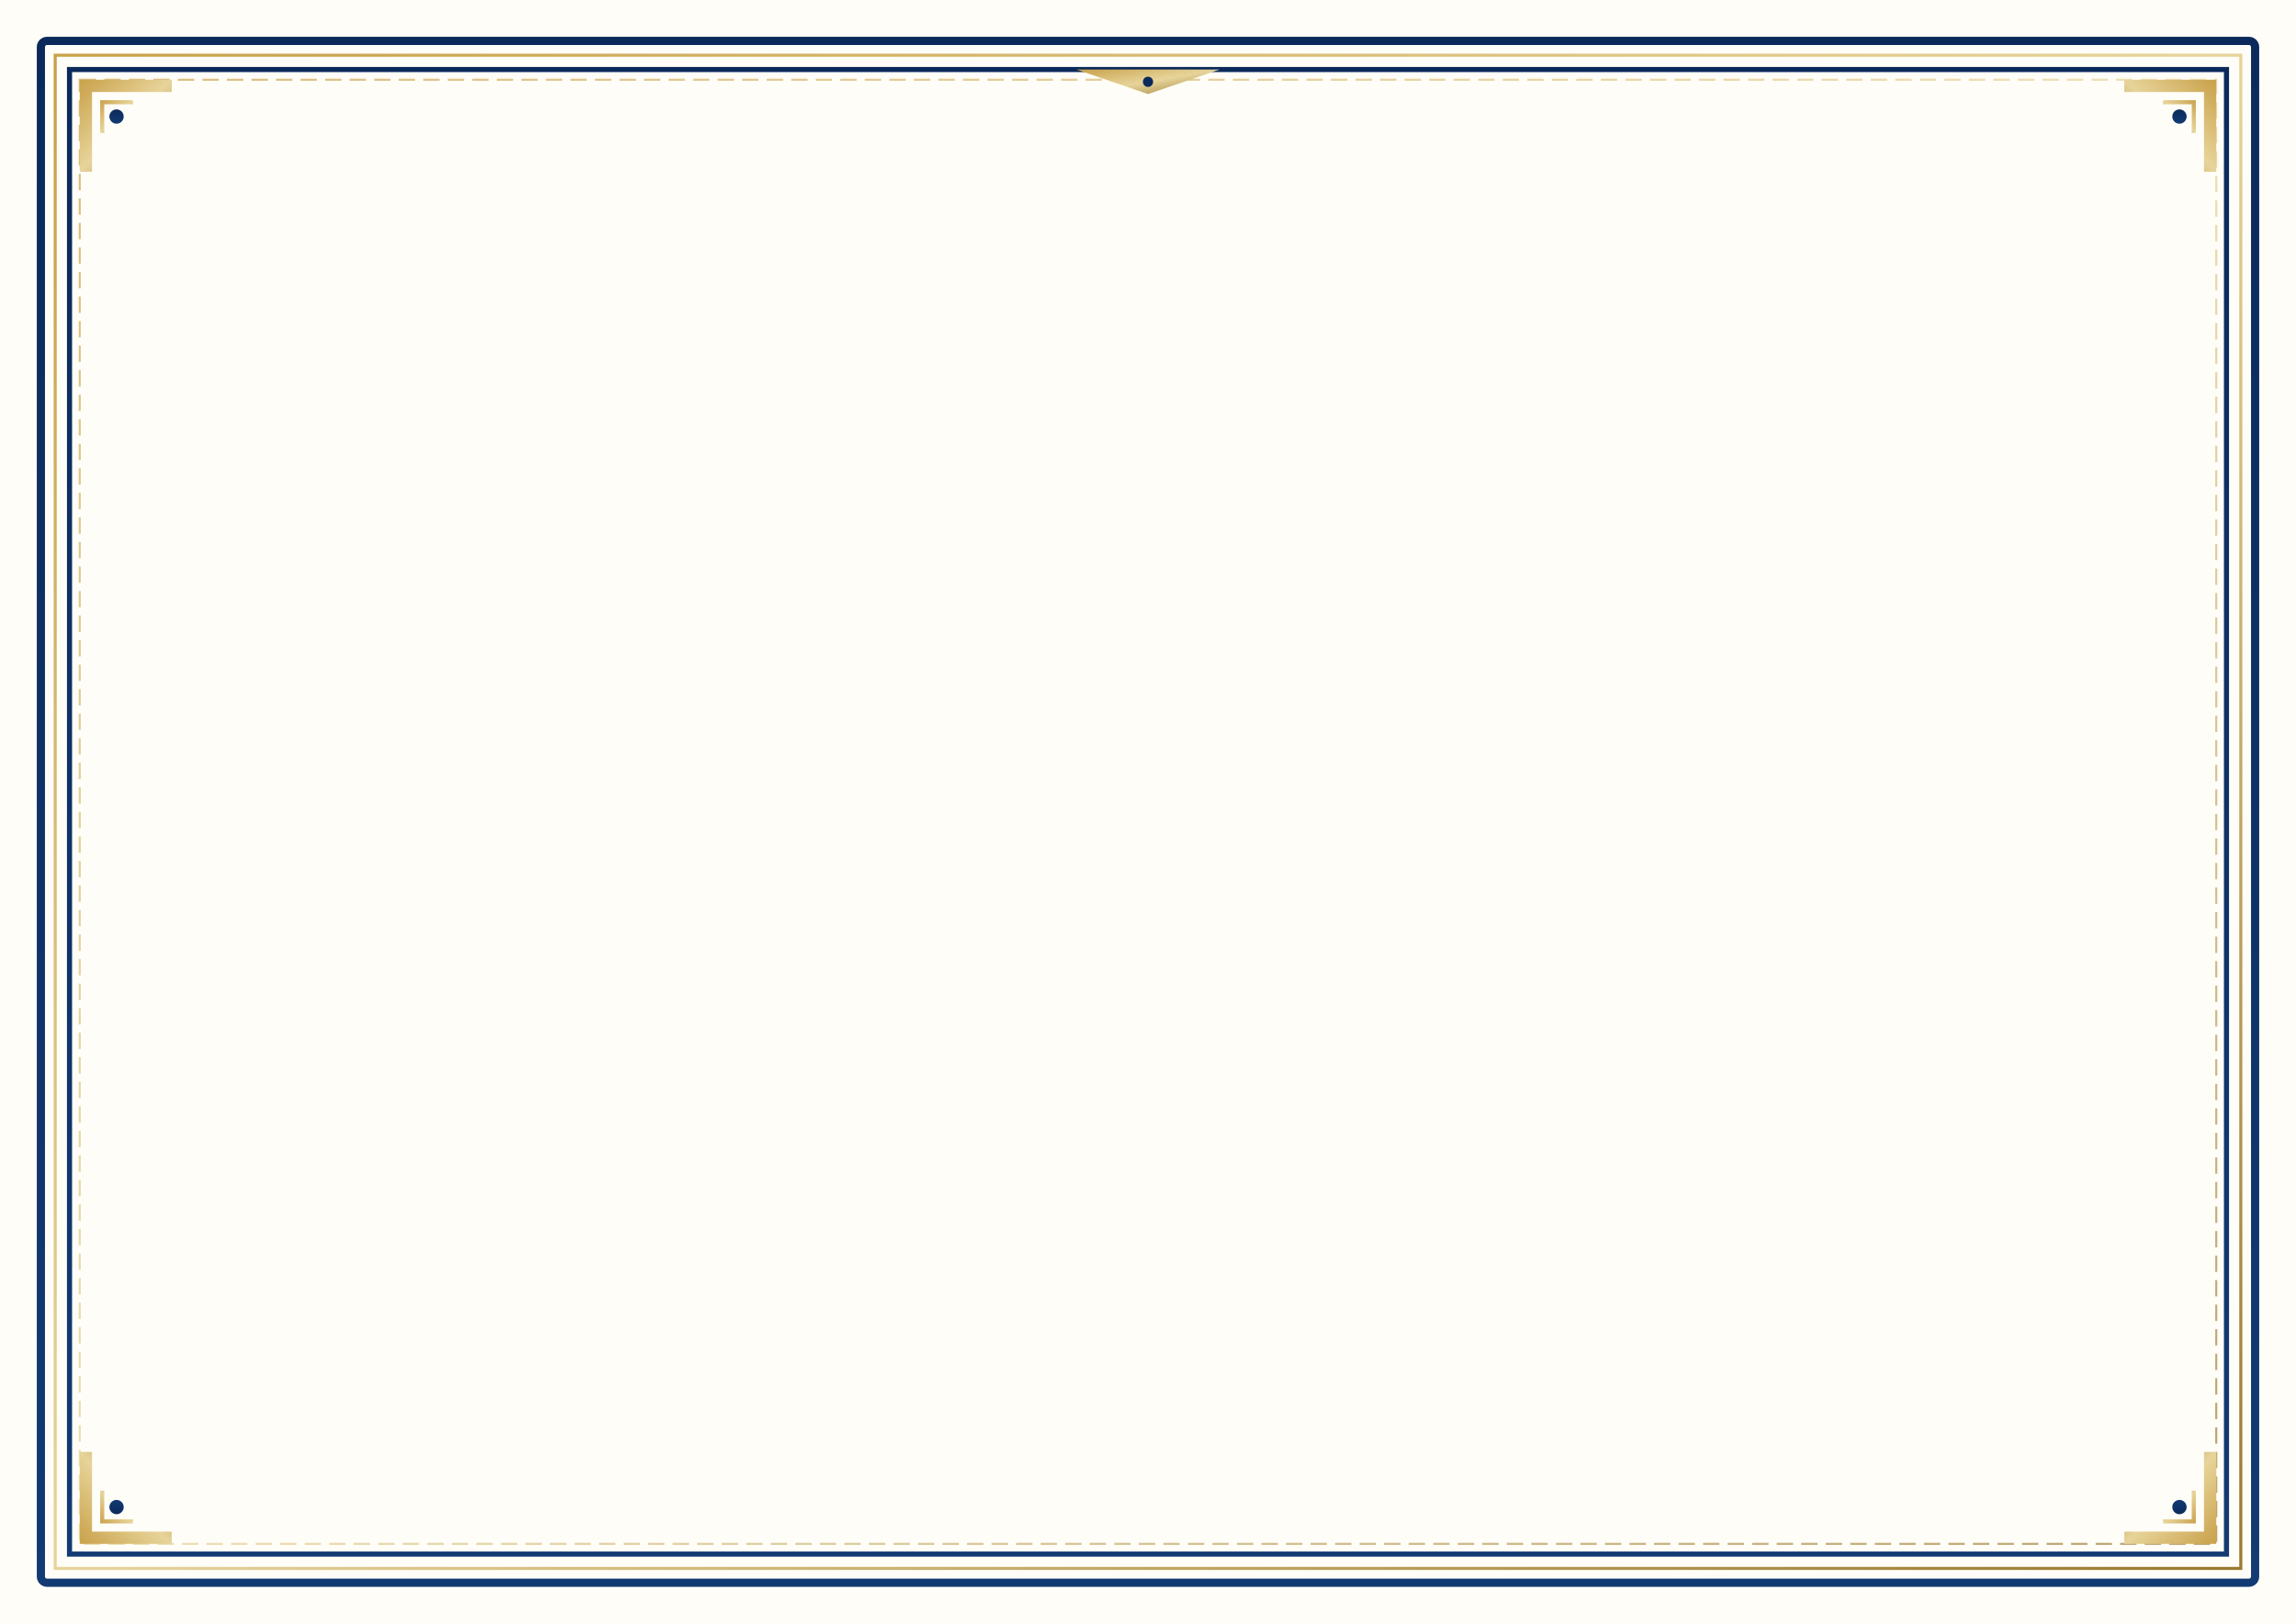
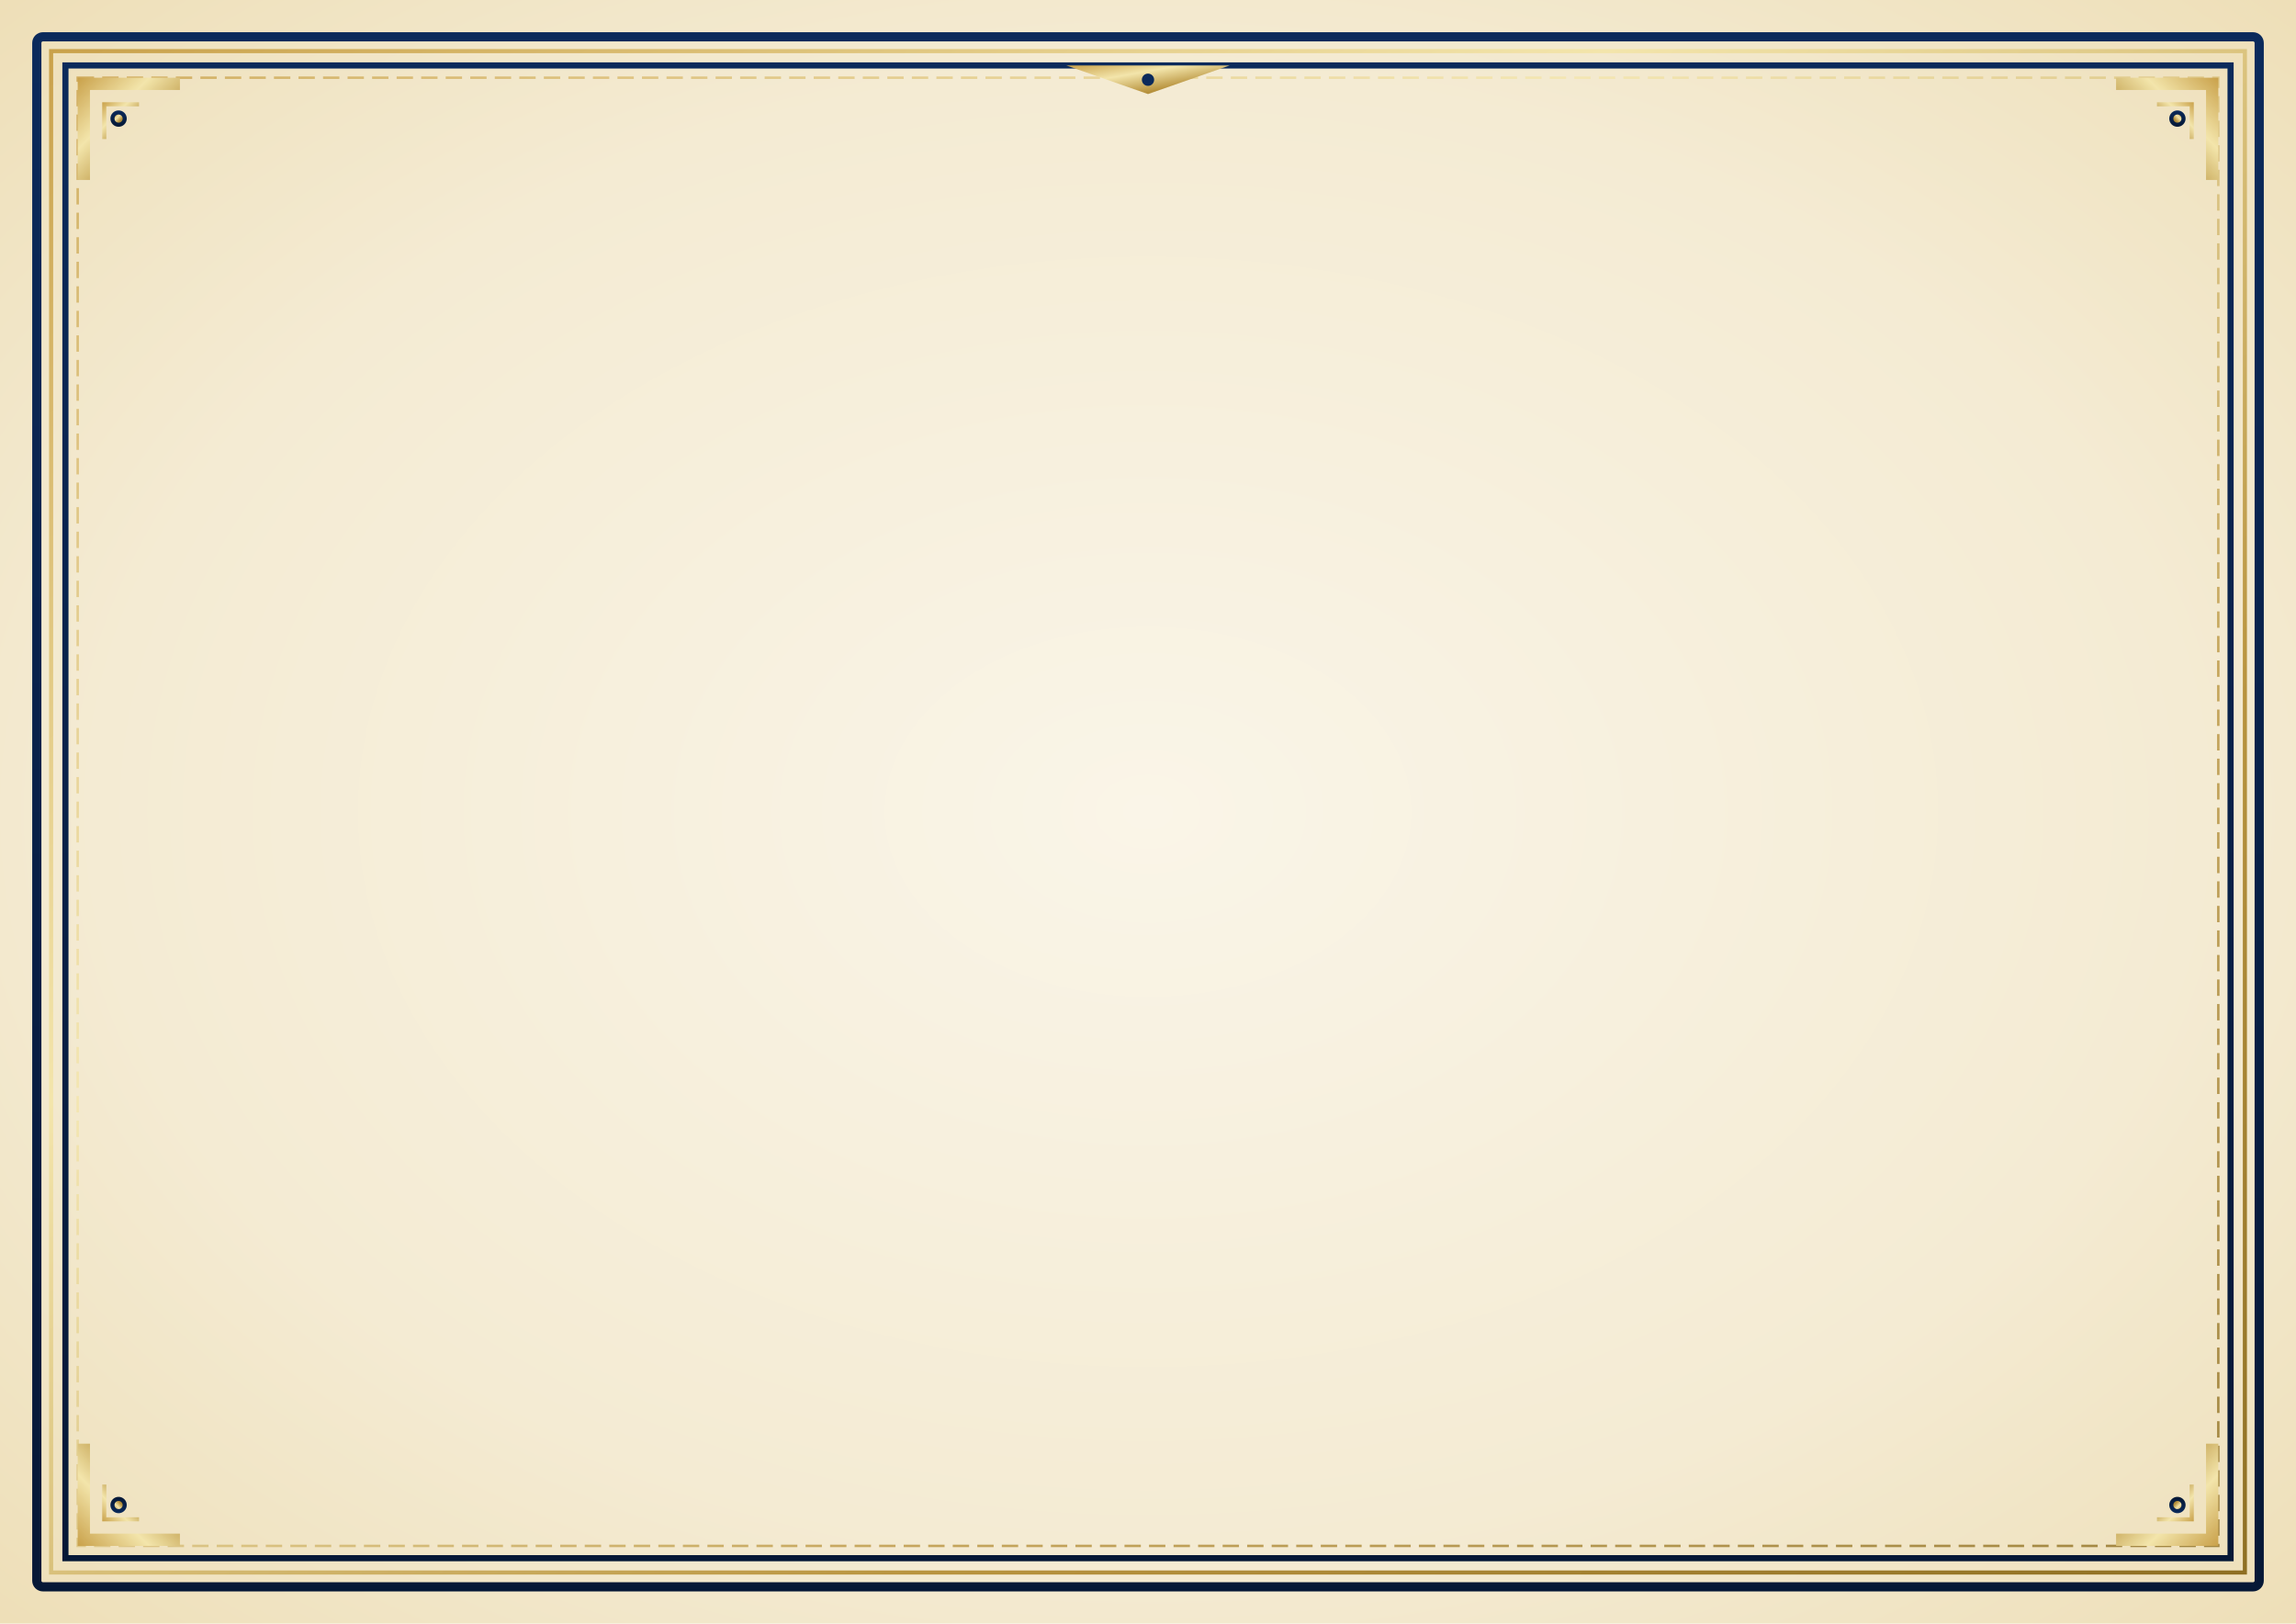
<svg xmlns="http://www.w3.org/2000/svg" viewBox="0 0 1123 794" width="1123" height="794">
  <defs>
+     <radialGradient id="parchmentGrad" cx="50%" cy="50%" r="70%">
+       <stop offset="0%" stop-color="#FAF5E8" />
+       <stop offset="65%" stop-color="#F4EBD3" />
+       <stop offset="100%" stop-color="#EEDFB8" />
+     </radialGradient>
    <linearGradient id="goldGrad" x1="0%" y1="0%" x2="100%" y2="100%">
      <stop offset="0%" stop-color="#C9A14A" />
-       <stop offset="50%" stop-color="#E7D49A" />
-       <stop offset="100%" stop-color="#9A7B31" />
+       <stop offset="35%" stop-color="#F3E5AB" />
+       <stop offset="70%" stop-color="#B9943F" />
+       <stop offset="100%" stop-color="#8E6F22" />
    </linearGradient>
    <linearGradient id="navyGrad" x1="0%" y1="0%" x2="0%" y2="100%">
      <stop offset="0%" stop-color="#0B2A5B" />
-       <stop offset="100%" stop-color="#123A73" />
+       <stop offset="100%" stop-color="#061836" />
    </linearGradient>
  </defs>
-   <rect x="0" y="0" width="1123" height="794" fill="#FFFDF7" />
-   <rect x="20" y="20" width="1083" height="754" fill="none" stroke="url(#navyGrad)" stroke-width="4" rx="3" />
-   <rect x="27" y="27" width="1069" height="740" fill="none" stroke="url(#goldGrad)" stroke-width="1.5" />
-   <rect x="34" y="34" width="1055" height="726" fill="none" stroke="url(#navyGrad)" stroke-width="2.5" />
-   <rect x="39" y="39" width="1045" height="716" fill="none" stroke="url(#goldGrad)" stroke-width="1" stroke-dasharray="8 4" opacity="0.7" />
-   <g transform="translate(39, 39)">
-     <path d="M 0 0 L 45 0 L 45 6 L 6 6 L 6 45 L 0 45 Z" fill="url(#goldGrad)" />
-     <circle cx="18" cy="18" r="3.5" fill="url(#navyGrad)" />
-     <path d="M 10 10 L 26 10 L 26 12 L 12 12 L 12 26 L 10 26 Z" fill="url(#goldGrad)" />
+   <rect x="0" y="0" width="1123" height="794" fill="url(#parchmentGrad)" />
+   <rect x="18" y="18" width="1087" height="758" fill="none" stroke="url(#navyGrad)" stroke-width="4.5" rx="3" />
+   <rect x="25" y="25" width="1073" height="744" fill="none" stroke="url(#goldGrad)" stroke-width="2" />
+   <rect x="32" y="32" width="1059" height="730" fill="none" stroke="url(#navyGrad)" stroke-width="3" />
+   <rect x="38" y="38" width="1047" height="718" fill="none" stroke="url(#goldGrad)" stroke-width="1.2" stroke-dasharray="8 4" opacity="0.8" />
+   <g transform="translate(38, 38)">
+     <path d="M 0 0 L 50 0 L 50 6 L 6 6 L 6 50 L 0 50 Z" fill="url(#goldGrad)" />
+     <circle cx="20" cy="20" r="4" fill="url(#navyGrad)" />
+     <circle cx="20" cy="20" r="2" fill="url(#goldGrad)" />
+     <path d="M 12 12 L 30 12 L 30 14 L 14 14 L 14 30 L 12 30 Z" fill="url(#goldGrad)" />
  </g>
-   <g transform="translate(1084, 39) scale(-1, 1)">
-     <path d="M 0 0 L 45 0 L 45 6 L 6 6 L 6 45 L 0 45 Z" fill="url(#goldGrad)" />
-     <circle cx="18" cy="18" r="3.5" fill="url(#navyGrad)" />
-     <path d="M 10 10 L 26 10 L 26 12 L 12 12 L 12 26 L 10 26 Z" fill="url(#goldGrad)" />
+   <g transform="translate(1085, 38) scale(-1, 1)">
+     <path d="M 0 0 L 50 0 L 50 6 L 6 6 L 6 50 L 0 50 Z" fill="url(#goldGrad)" />
+     <circle cx="20" cy="20" r="4" fill="url(#navyGrad)" />
+     <circle cx="20" cy="20" r="2" fill="url(#goldGrad)" />
+     <path d="M 12 12 L 30 12 L 30 14 L 14 14 L 14 30 L 12 30 Z" fill="url(#goldGrad)" />
  </g>
-   <g transform="translate(39, 755) scale(1, -1)">
-     <path d="M 0 0 L 45 0 L 45 6 L 6 6 L 6 45 L 0 45 Z" fill="url(#goldGrad)" />
-     <circle cx="18" cy="18" r="3.5" fill="url(#navyGrad)" />
-     <path d="M 10 10 L 26 10 L 26 12 L 12 12 L 12 26 L 10 26 Z" fill="url(#goldGrad)" />
+   <g transform="translate(38, 756) scale(1, -1)">
+     <path d="M 0 0 L 50 0 L 50 6 L 6 6 L 6 50 L 0 50 Z" fill="url(#goldGrad)" />
+     <circle cx="20" cy="20" r="4" fill="url(#navyGrad)" />
+     <circle cx="20" cy="20" r="2" fill="url(#goldGrad)" />
+     <path d="M 12 12 L 30 12 L 30 14 L 14 14 L 14 30 L 12 30 Z" fill="url(#goldGrad)" />
  </g>
-   <g transform="translate(1084, 755) scale(-1, -1)">
-     <path d="M 0 0 L 45 0 L 45 6 L 6 6 L 6 45 L 0 45 Z" fill="url(#goldGrad)" />
-     <circle cx="18" cy="18" r="3.5" fill="url(#navyGrad)" />
-     <path d="M 10 10 L 26 10 L 26 12 L 12 12 L 12 26 L 10 26 Z" fill="url(#goldGrad)" />
+   <g transform="translate(1085, 756) scale(-1, -1)">
+     <path d="M 0 0 L 50 0 L 50 6 L 6 6 L 6 50 L 0 50 Z" fill="url(#goldGrad)" />
+     <circle cx="20" cy="20" r="4" fill="url(#navyGrad)" />
+     <circle cx="20" cy="20" r="2" fill="url(#goldGrad)" />
+     <path d="M 12 12 L 30 12 L 30 14 L 14 14 L 14 30 L 12 30 Z" fill="url(#goldGrad)" />
  </g>
-   <g transform="translate(561.5, 34)">
-     <polygon points="-35,0 35,0 0,12" fill="url(#goldGrad)" />
-     <circle cx="0" cy="6" r="2.5" fill="#0B2A5B" />
+   <g transform="translate(561.5, 32)">
+     <polygon points="-40,0 40,0 0,14" fill="url(#goldGrad)" />
+     <circle cx="0" cy="7" r="3" fill="#0B2A5B" />
  </g>
</svg>
